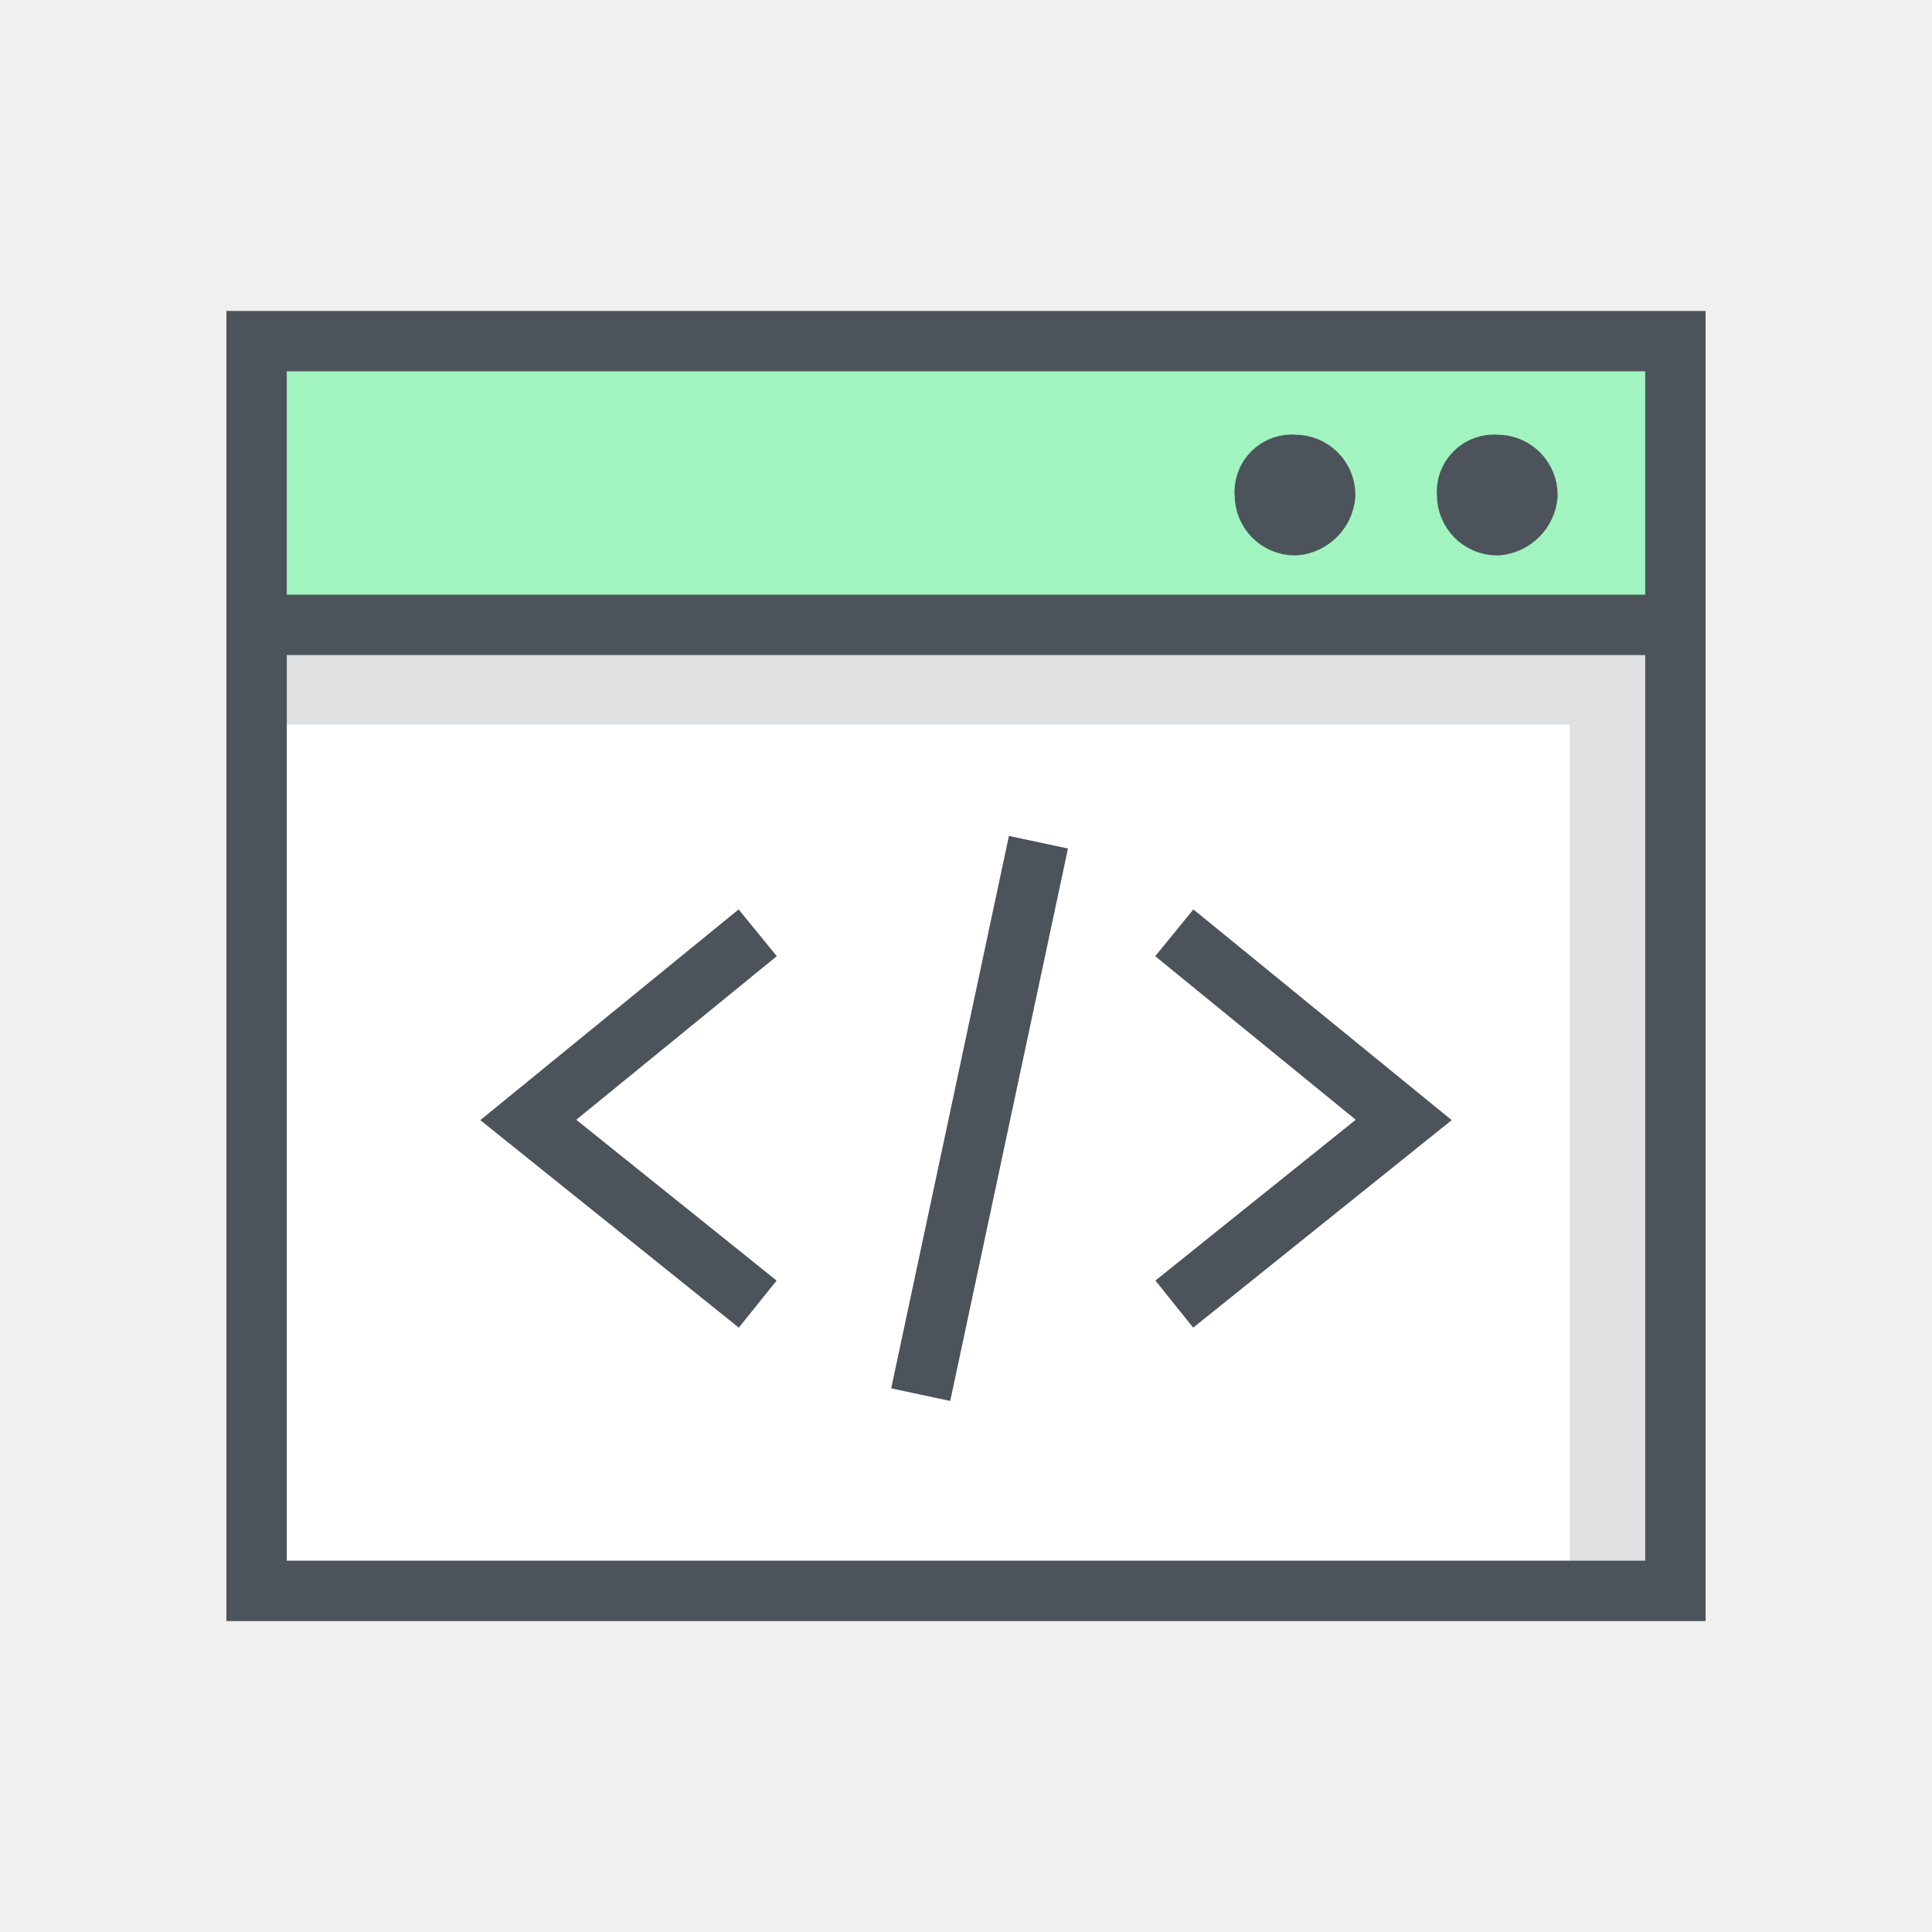
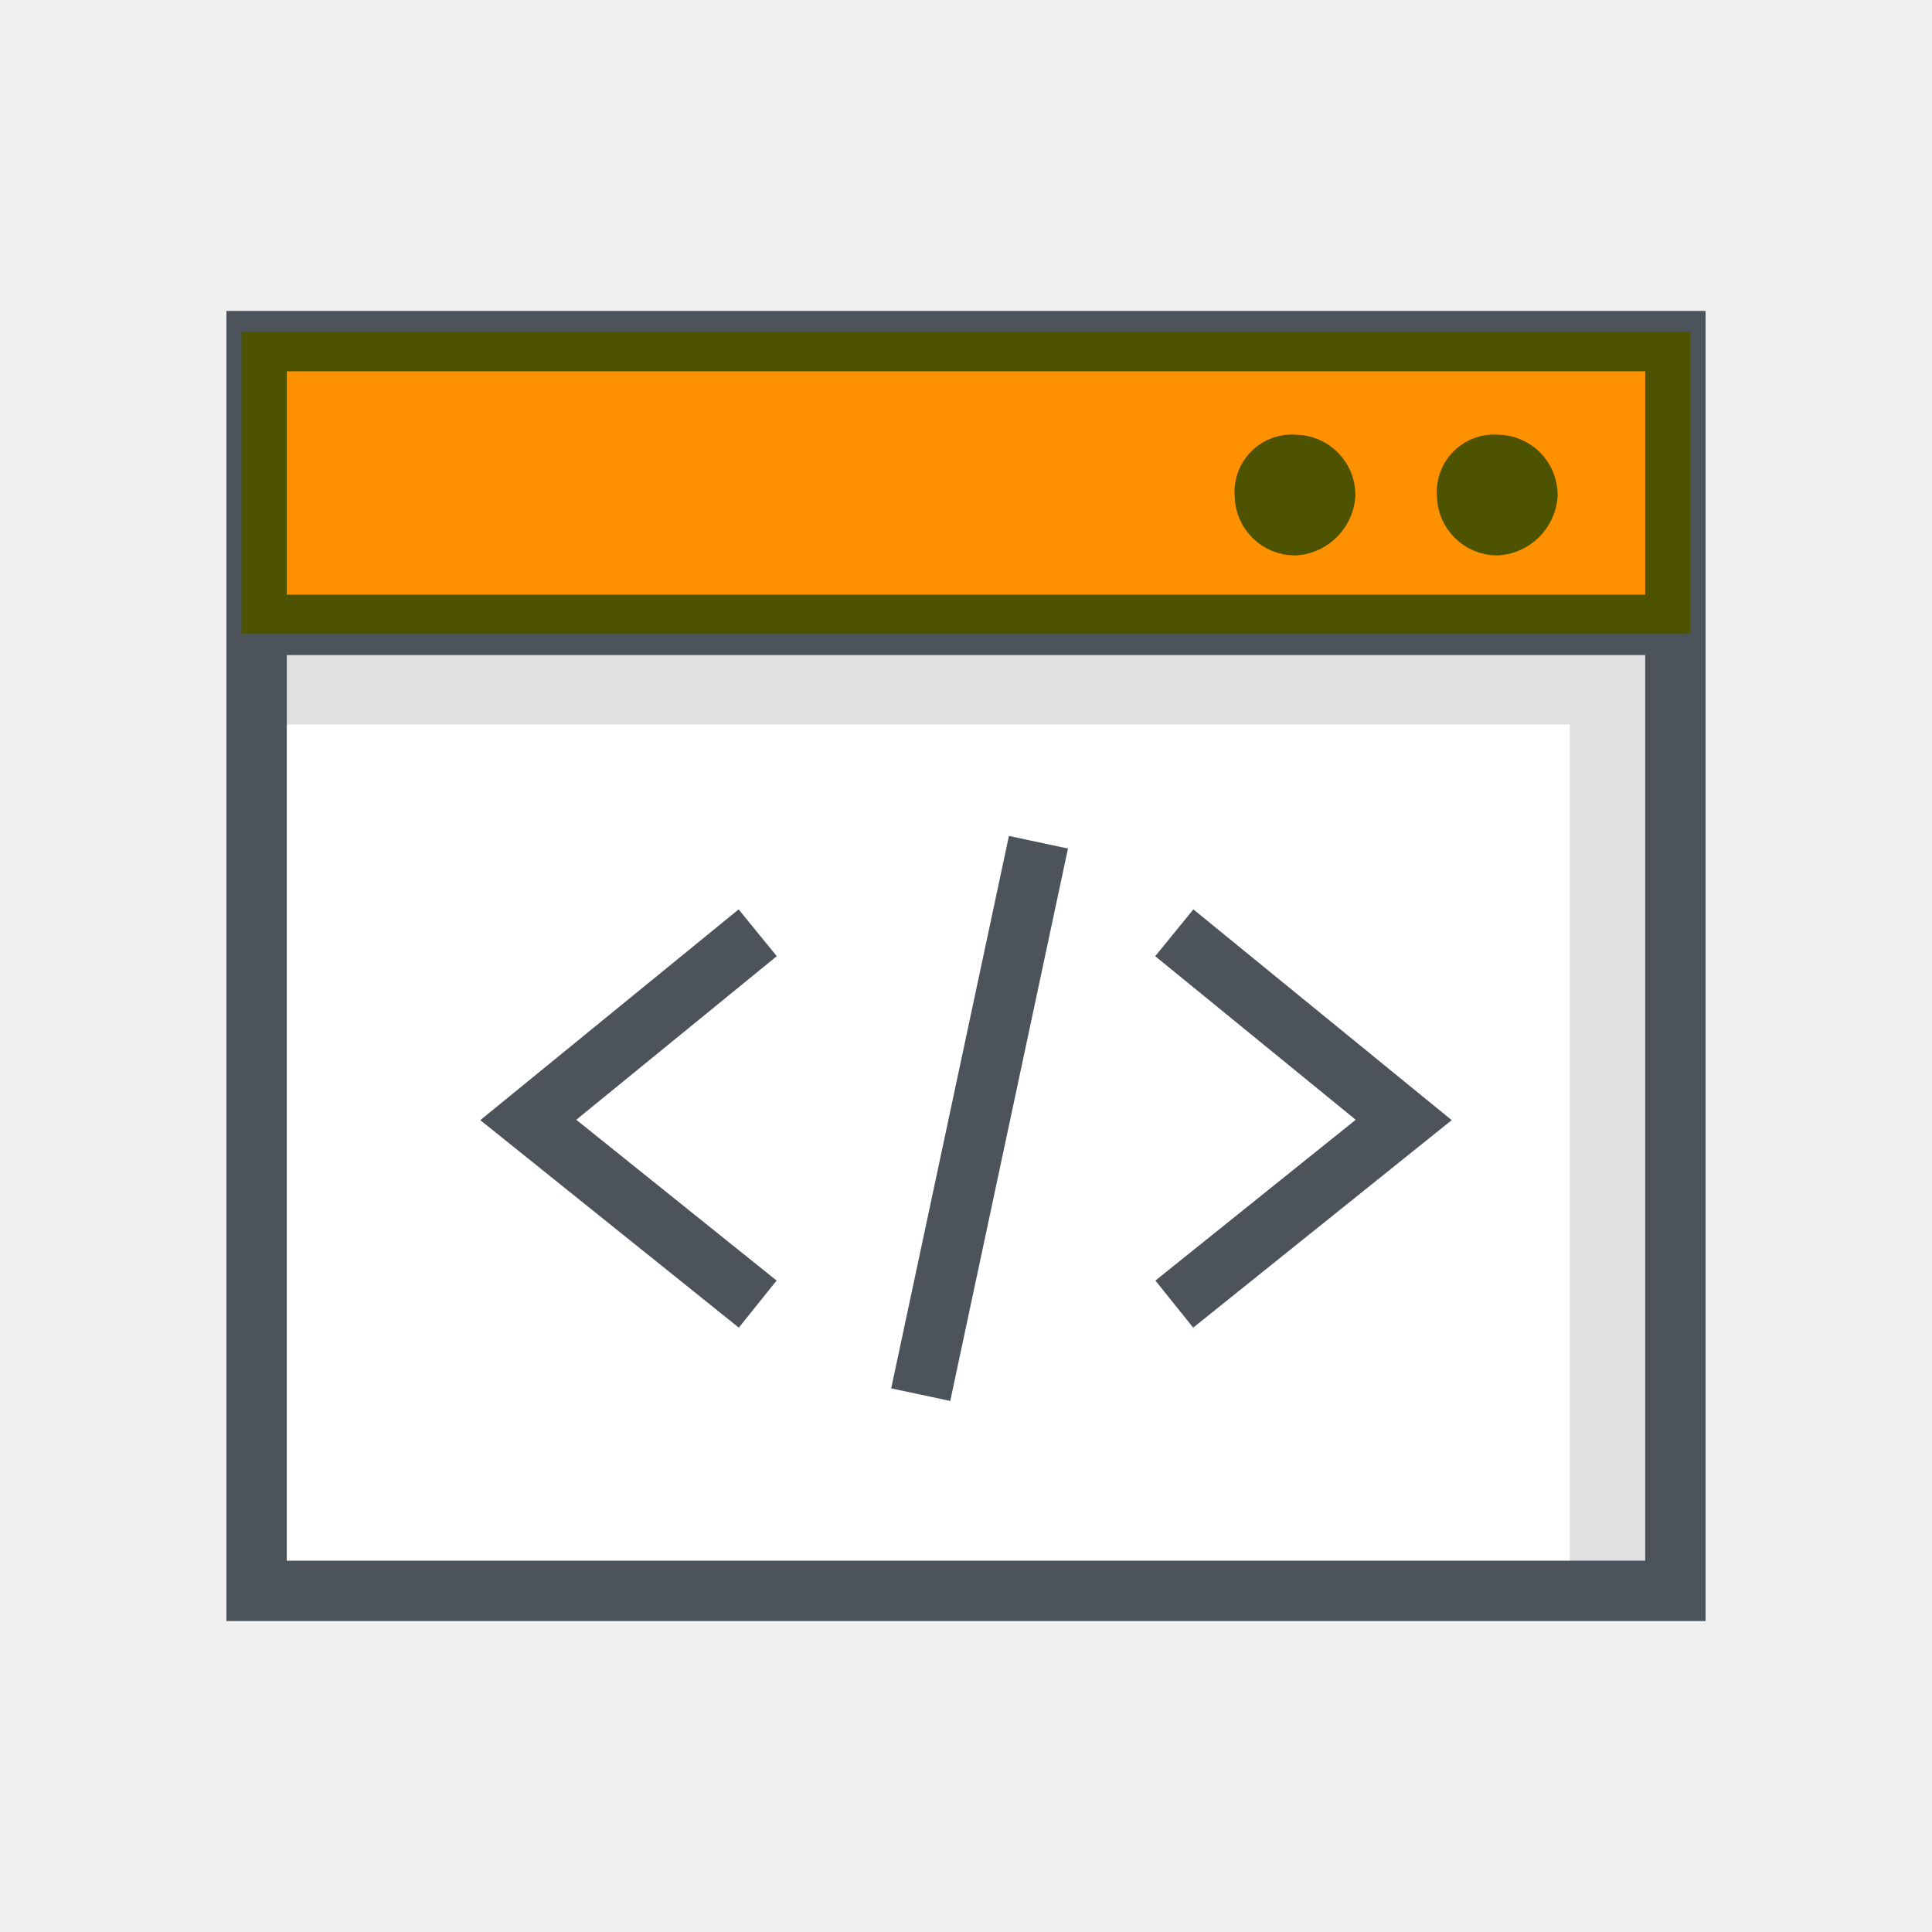
<svg xmlns="http://www.w3.org/2000/svg" viewBox="0 0 64 64">
  <defs>
    <style>.cls-4{fill:none;stroke:#4d535b;stroke-miterlimit:10;stroke-width:2px}</style>
  </defs>
  <g style="isolation:isolate">
    <g id="white">
      <path fill="#fff" d="M8 21h48v32H8z" />
      <path fill="#dee0e2" d="M8 21v3h44v29h4V21H8z" />
    </g>
    <g id="stroke">
      <path class="cls-4" d="M25.1 30.9l-7.6 6.2 7.6 6.1m13.8-12.3l7.6 6.2-7.6 6.1m-4.5-15.3l-3.9 18.3" />
      <path class="cls-4" d="M55.5 11.3h-47v41.4h47V11.3zm0 9.4h-47" />
      <path class="cls-4" d="M49.6 15.4a.9.9 0 00-1 1 1 1 0 001 1 1.1 1.1 0 001-1 1 1 0 00-1-1zm-6.7 0a.9.9 0 00-1 1 1 1 0 001 1 1.1 1.1 0 001-1 1 1 0 00-1-1z" />
    </g>
-     <path style="mix-blend-mode:darken" fill="#a1f4c0" d="M8 11h48v10H8z" id="flah" />
+     <path style="mix-blend-mode:darken" fill="#ff9100" d="M8 11h48v10H8z" id="flah" />
  </g>
</svg>
